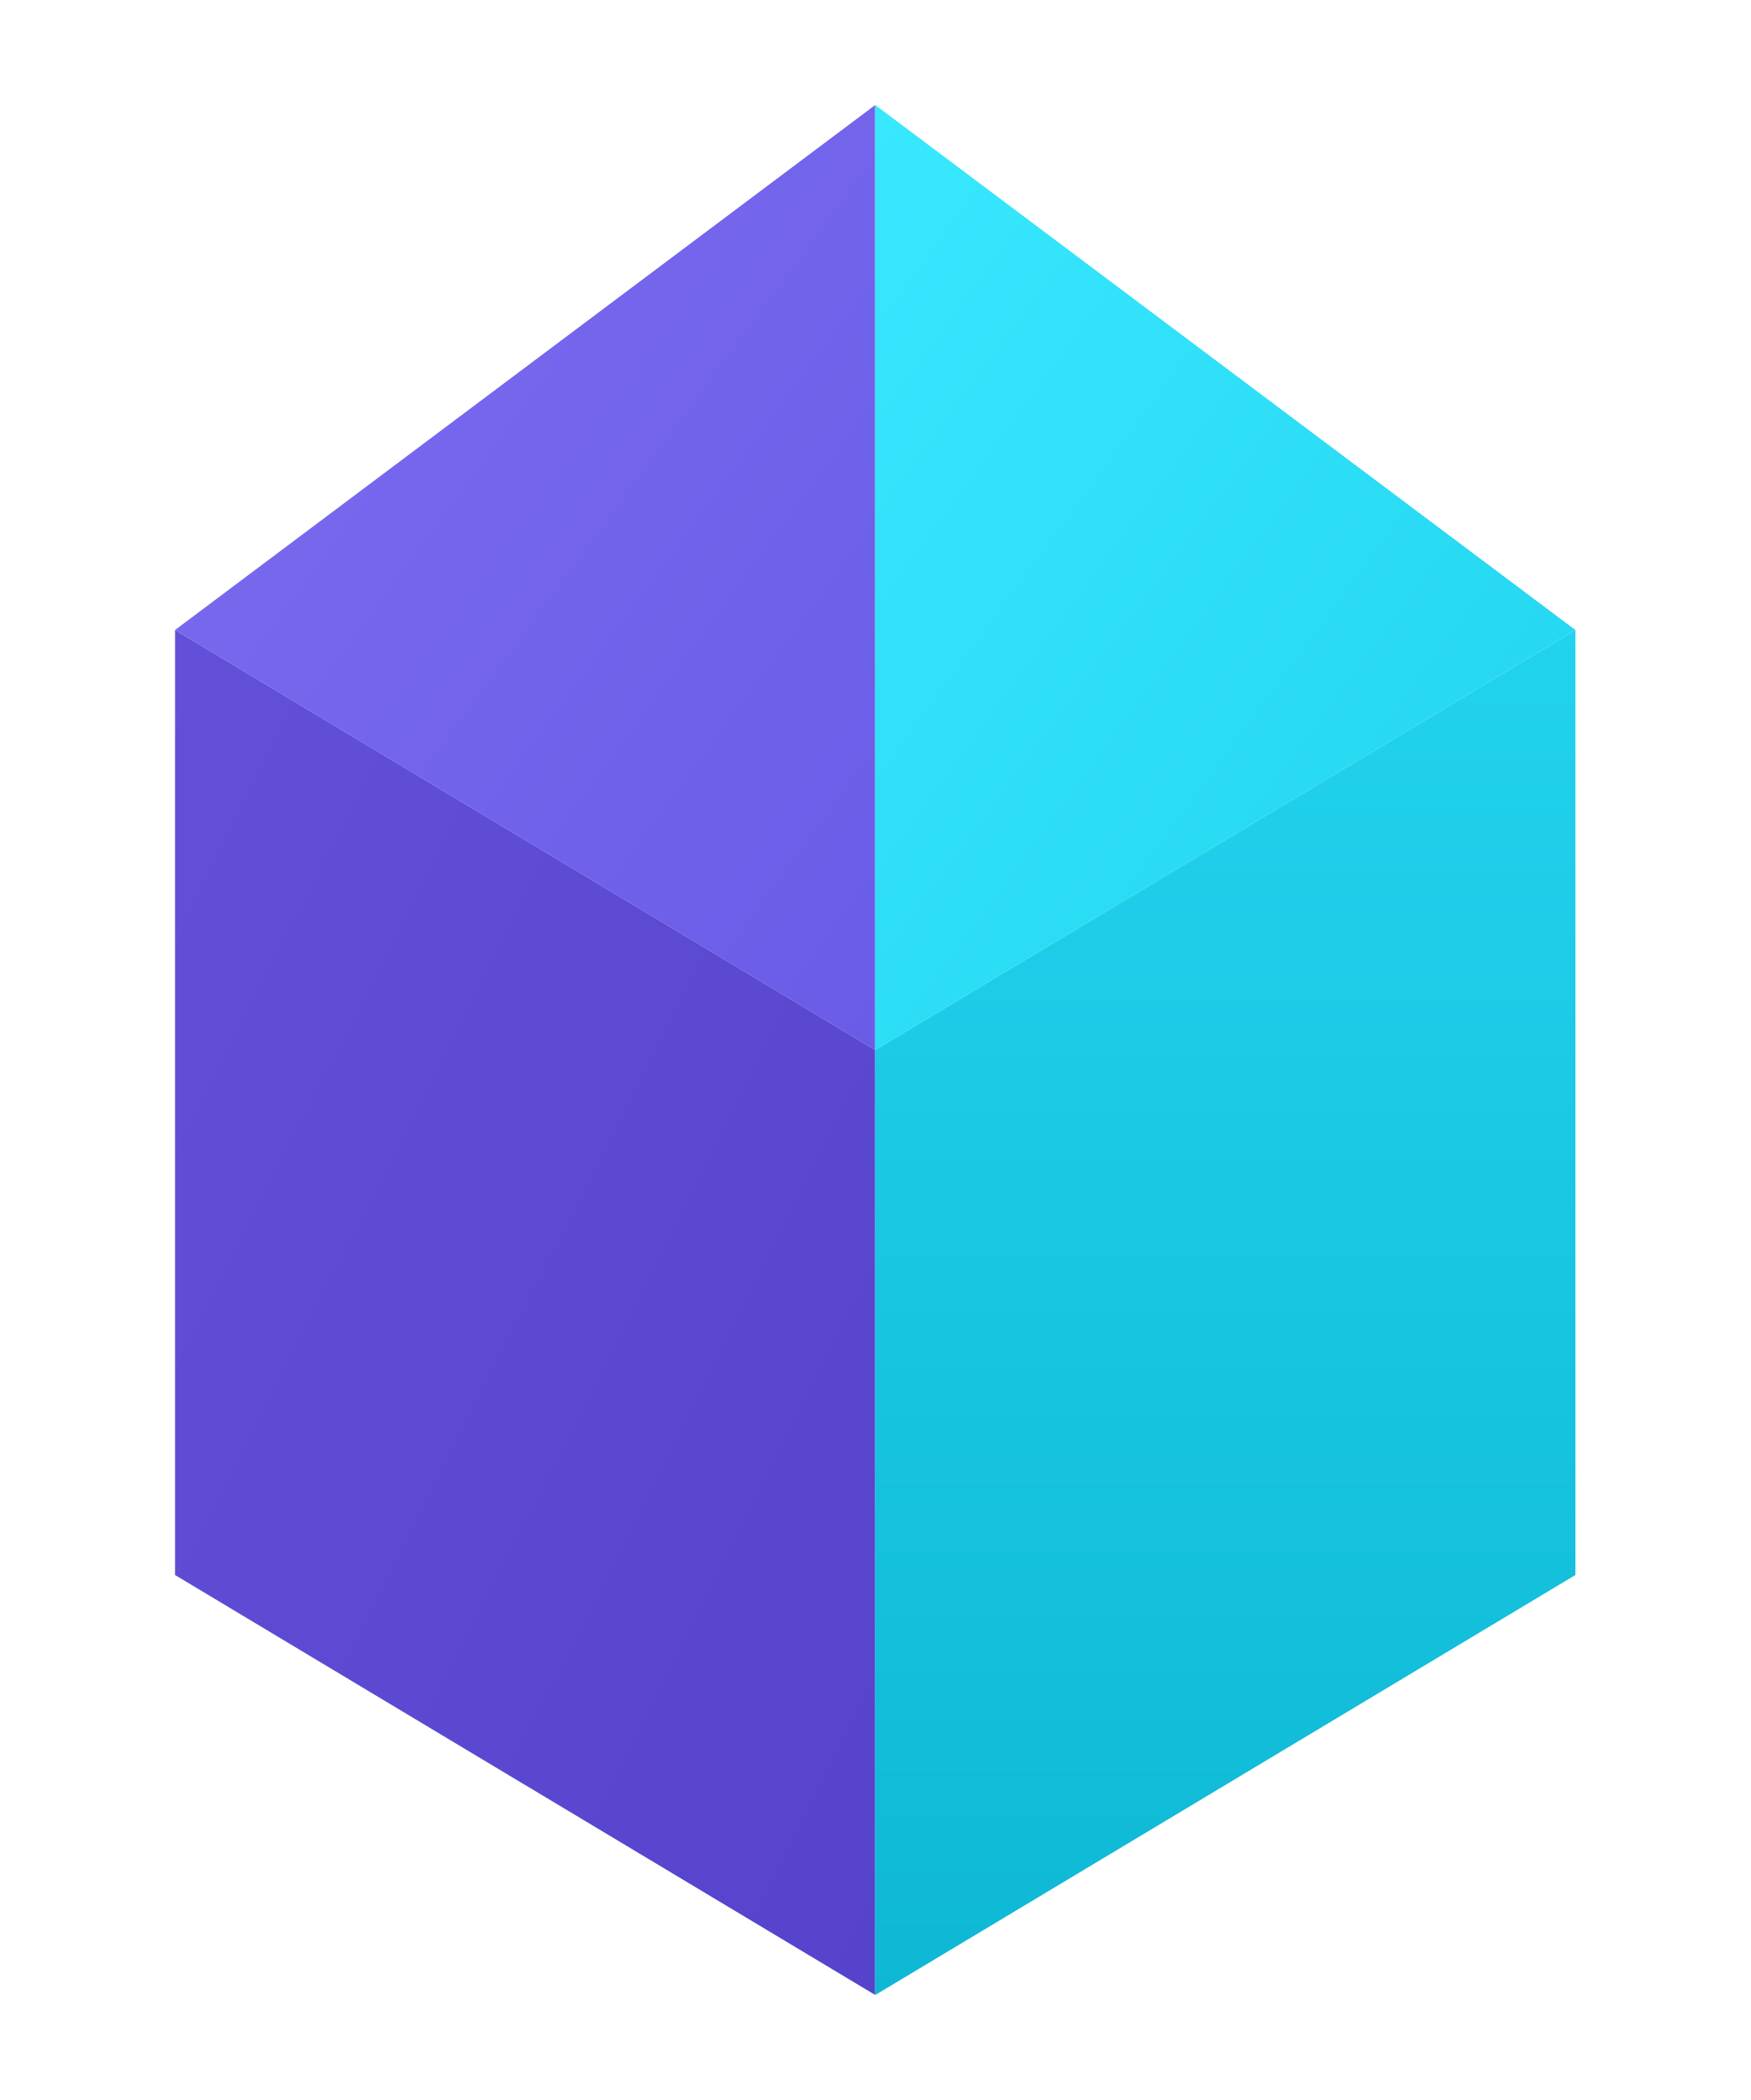
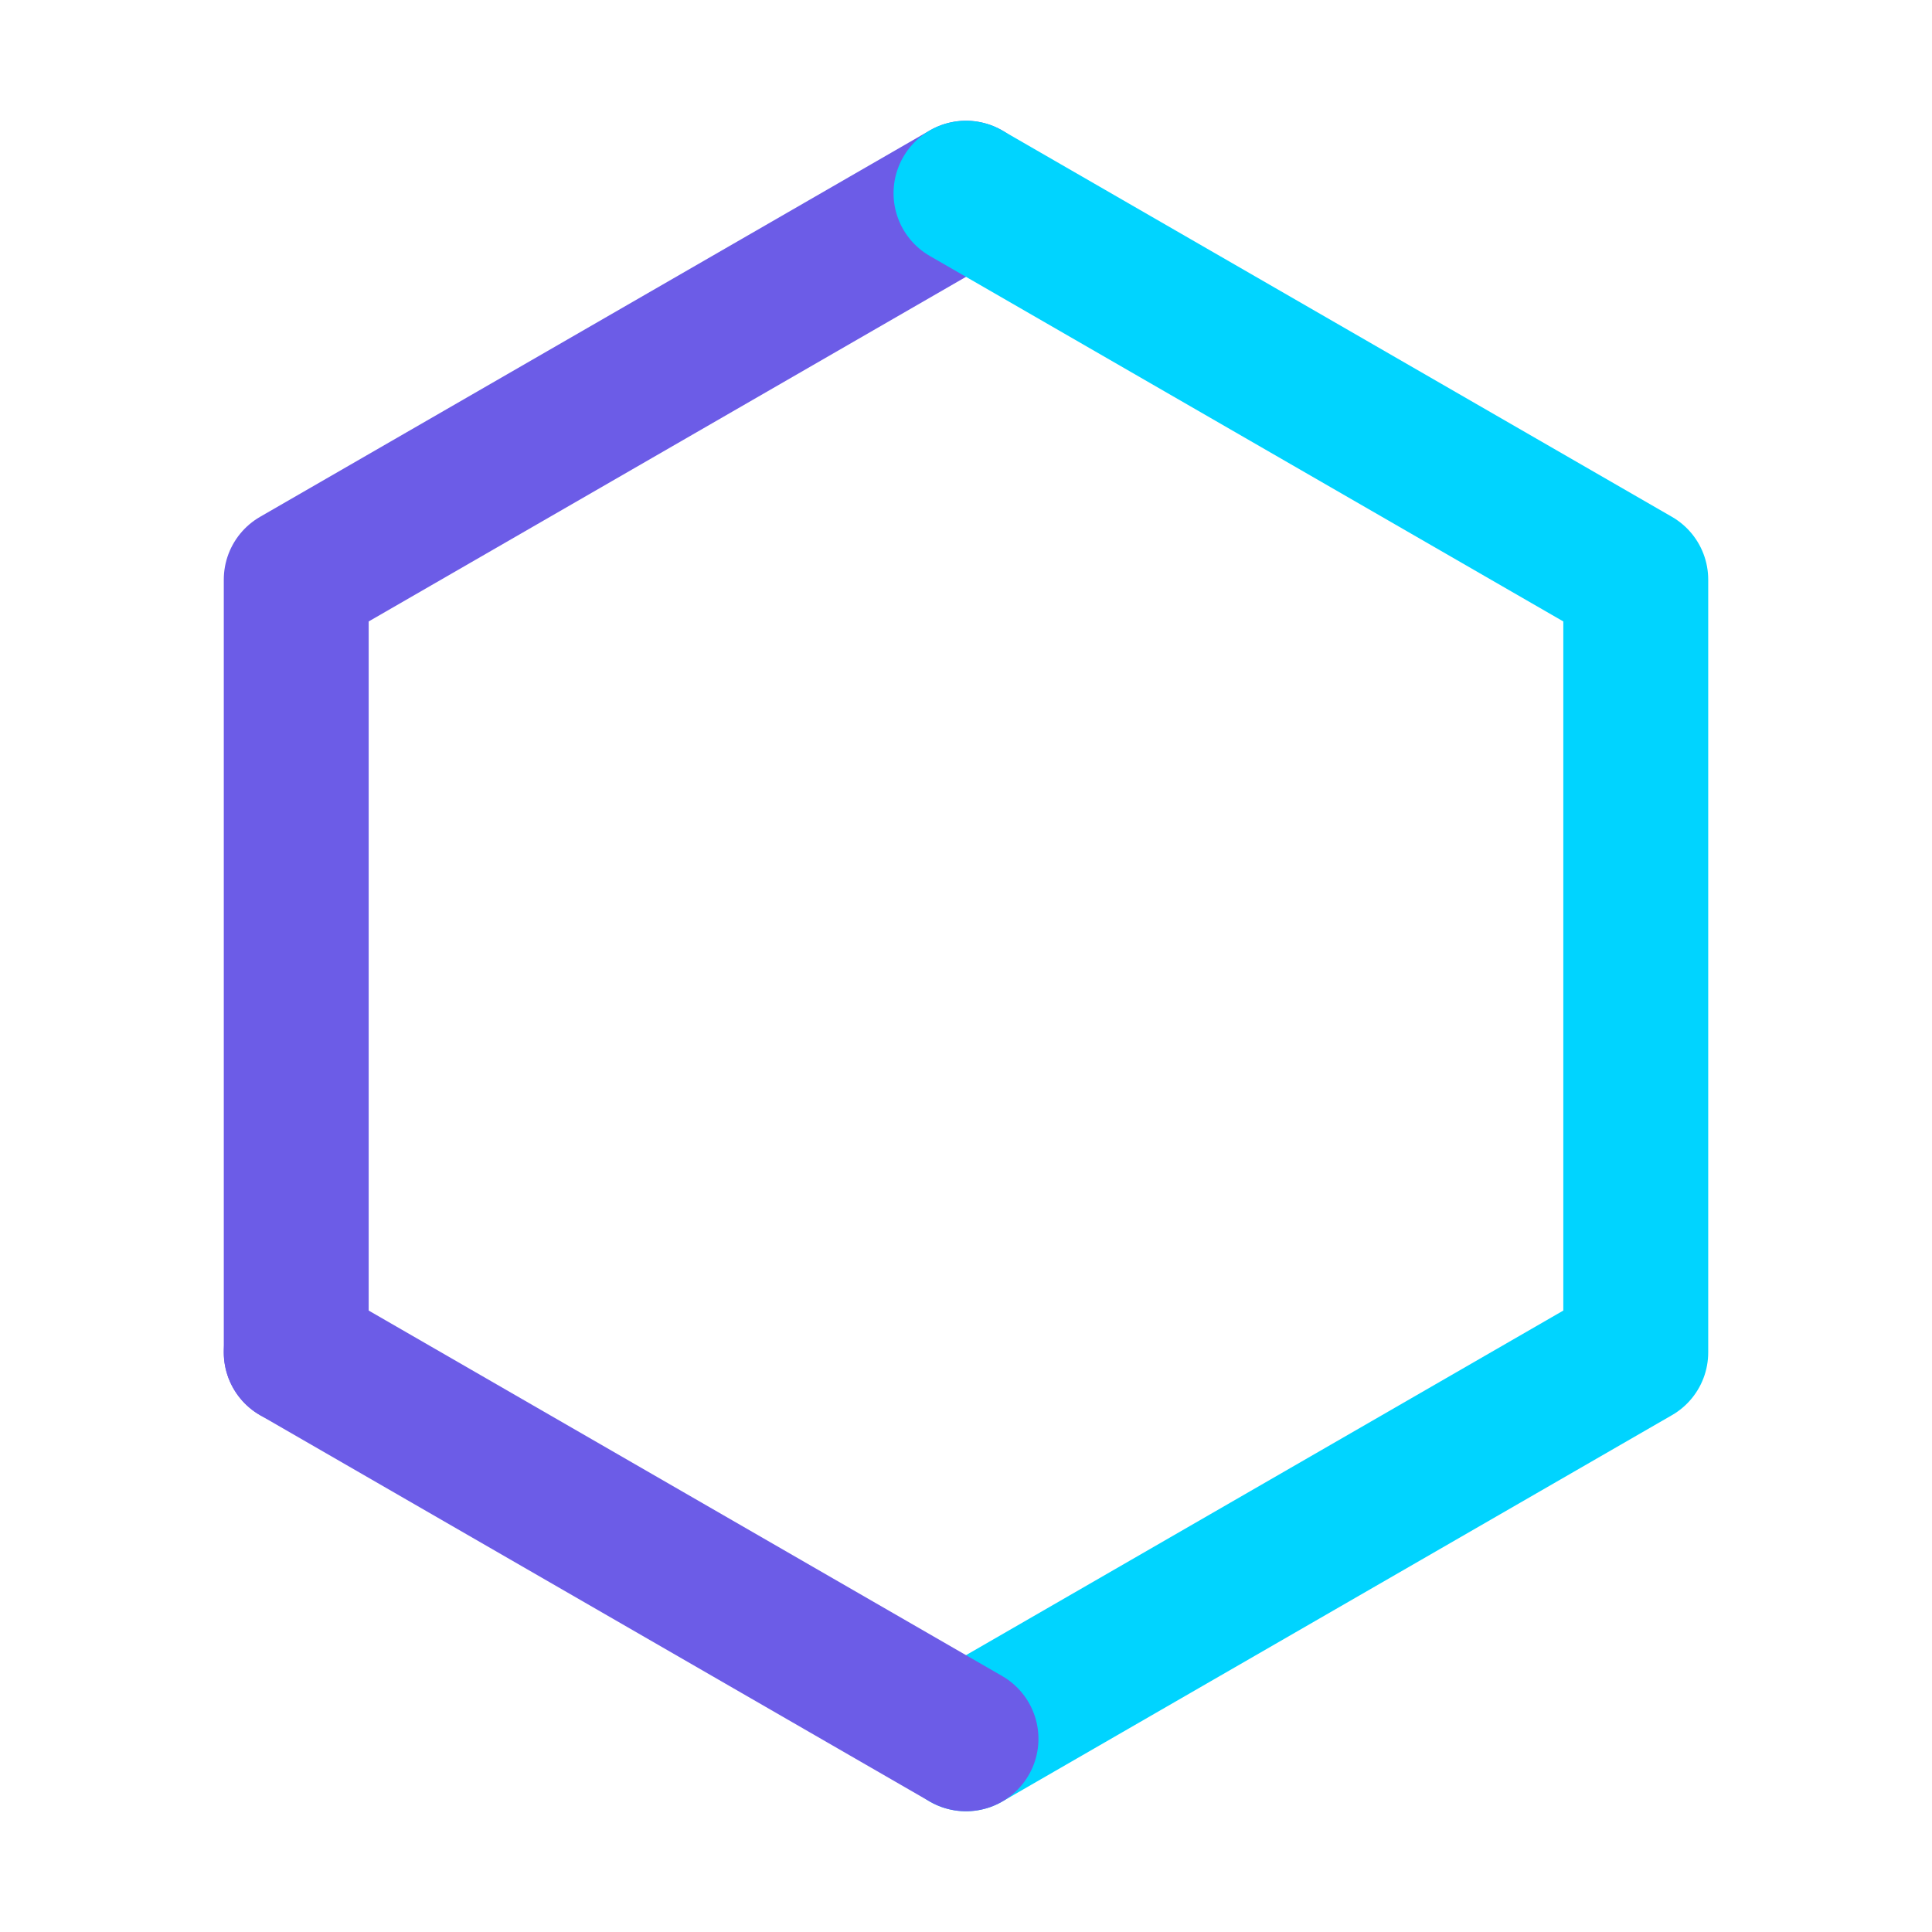
- <svg xmlns="http://www.w3.org/2000/svg" viewBox="0 0 50 60" width="50" height="60">
-   <defs>
-     <linearGradient id="purpleLight" x1="0%" y1="0%" x2="100%" y2="100%">
-       <stop offset="0%" stop-color="#7c6cf0" />
-       <stop offset="100%" stop-color="#6a5ce7" />
-     </linearGradient>
-     <linearGradient id="purpleDark" x1="0%" y1="0%" x2="100%" y2="100%">
-       <stop offset="0%" stop-color="#6350d8" />
-       <stop offset="100%" stop-color="#5543cc" />
-     </linearGradient>
-     <linearGradient id="cyanLight" x1="0%" y1="0%" x2="100%" y2="100%">
-       <stop offset="0%" stop-color="#38e8ff" />
-       <stop offset="100%" stop-color="#22d3ee" />
-     </linearGradient>
-     <linearGradient id="cyanDark" x1="0%" y1="0%" x2="0%" y2="100%">
-       <stop offset="0%" stop-color="#22d3ee" />
-       <stop offset="100%" stop-color="#0eb8d4" />
-     </linearGradient>
-   </defs>
-   <polygon points="25,3 25,30 5,18" fill="url(#purpleLight)" />
-   <polygon points="5,18 25,30 25,57 5,45" fill="url(#purpleDark)" />
-   <polygon points="25,3 45,18 25,30" fill="url(#cyanLight)" />
-   <polygon points="25,30 45,18 45,45 25,57" fill="url(#cyanDark)" />
+ <svg xmlns="http://www.w3.org/2000/svg" viewBox="0 0 60 60" width="120" height="120">
+   <polyline points="30,6 9.2,18 9.2,42" fill="none" stroke="#6C5CE7" stroke-width="4.5" stroke-linecap="round" stroke-linejoin="round" />
+   <polyline points="30,6 50.8,18 50.8,42 30,54" fill="none" stroke="#00D4FF" stroke-width="4.5" stroke-linecap="round" stroke-linejoin="round" />
+   <polyline points="9.2,42 30,54" fill="none" stroke="#6C5CE7" stroke-width="4.5" stroke-linecap="round" stroke-linejoin="round" />
</svg>
